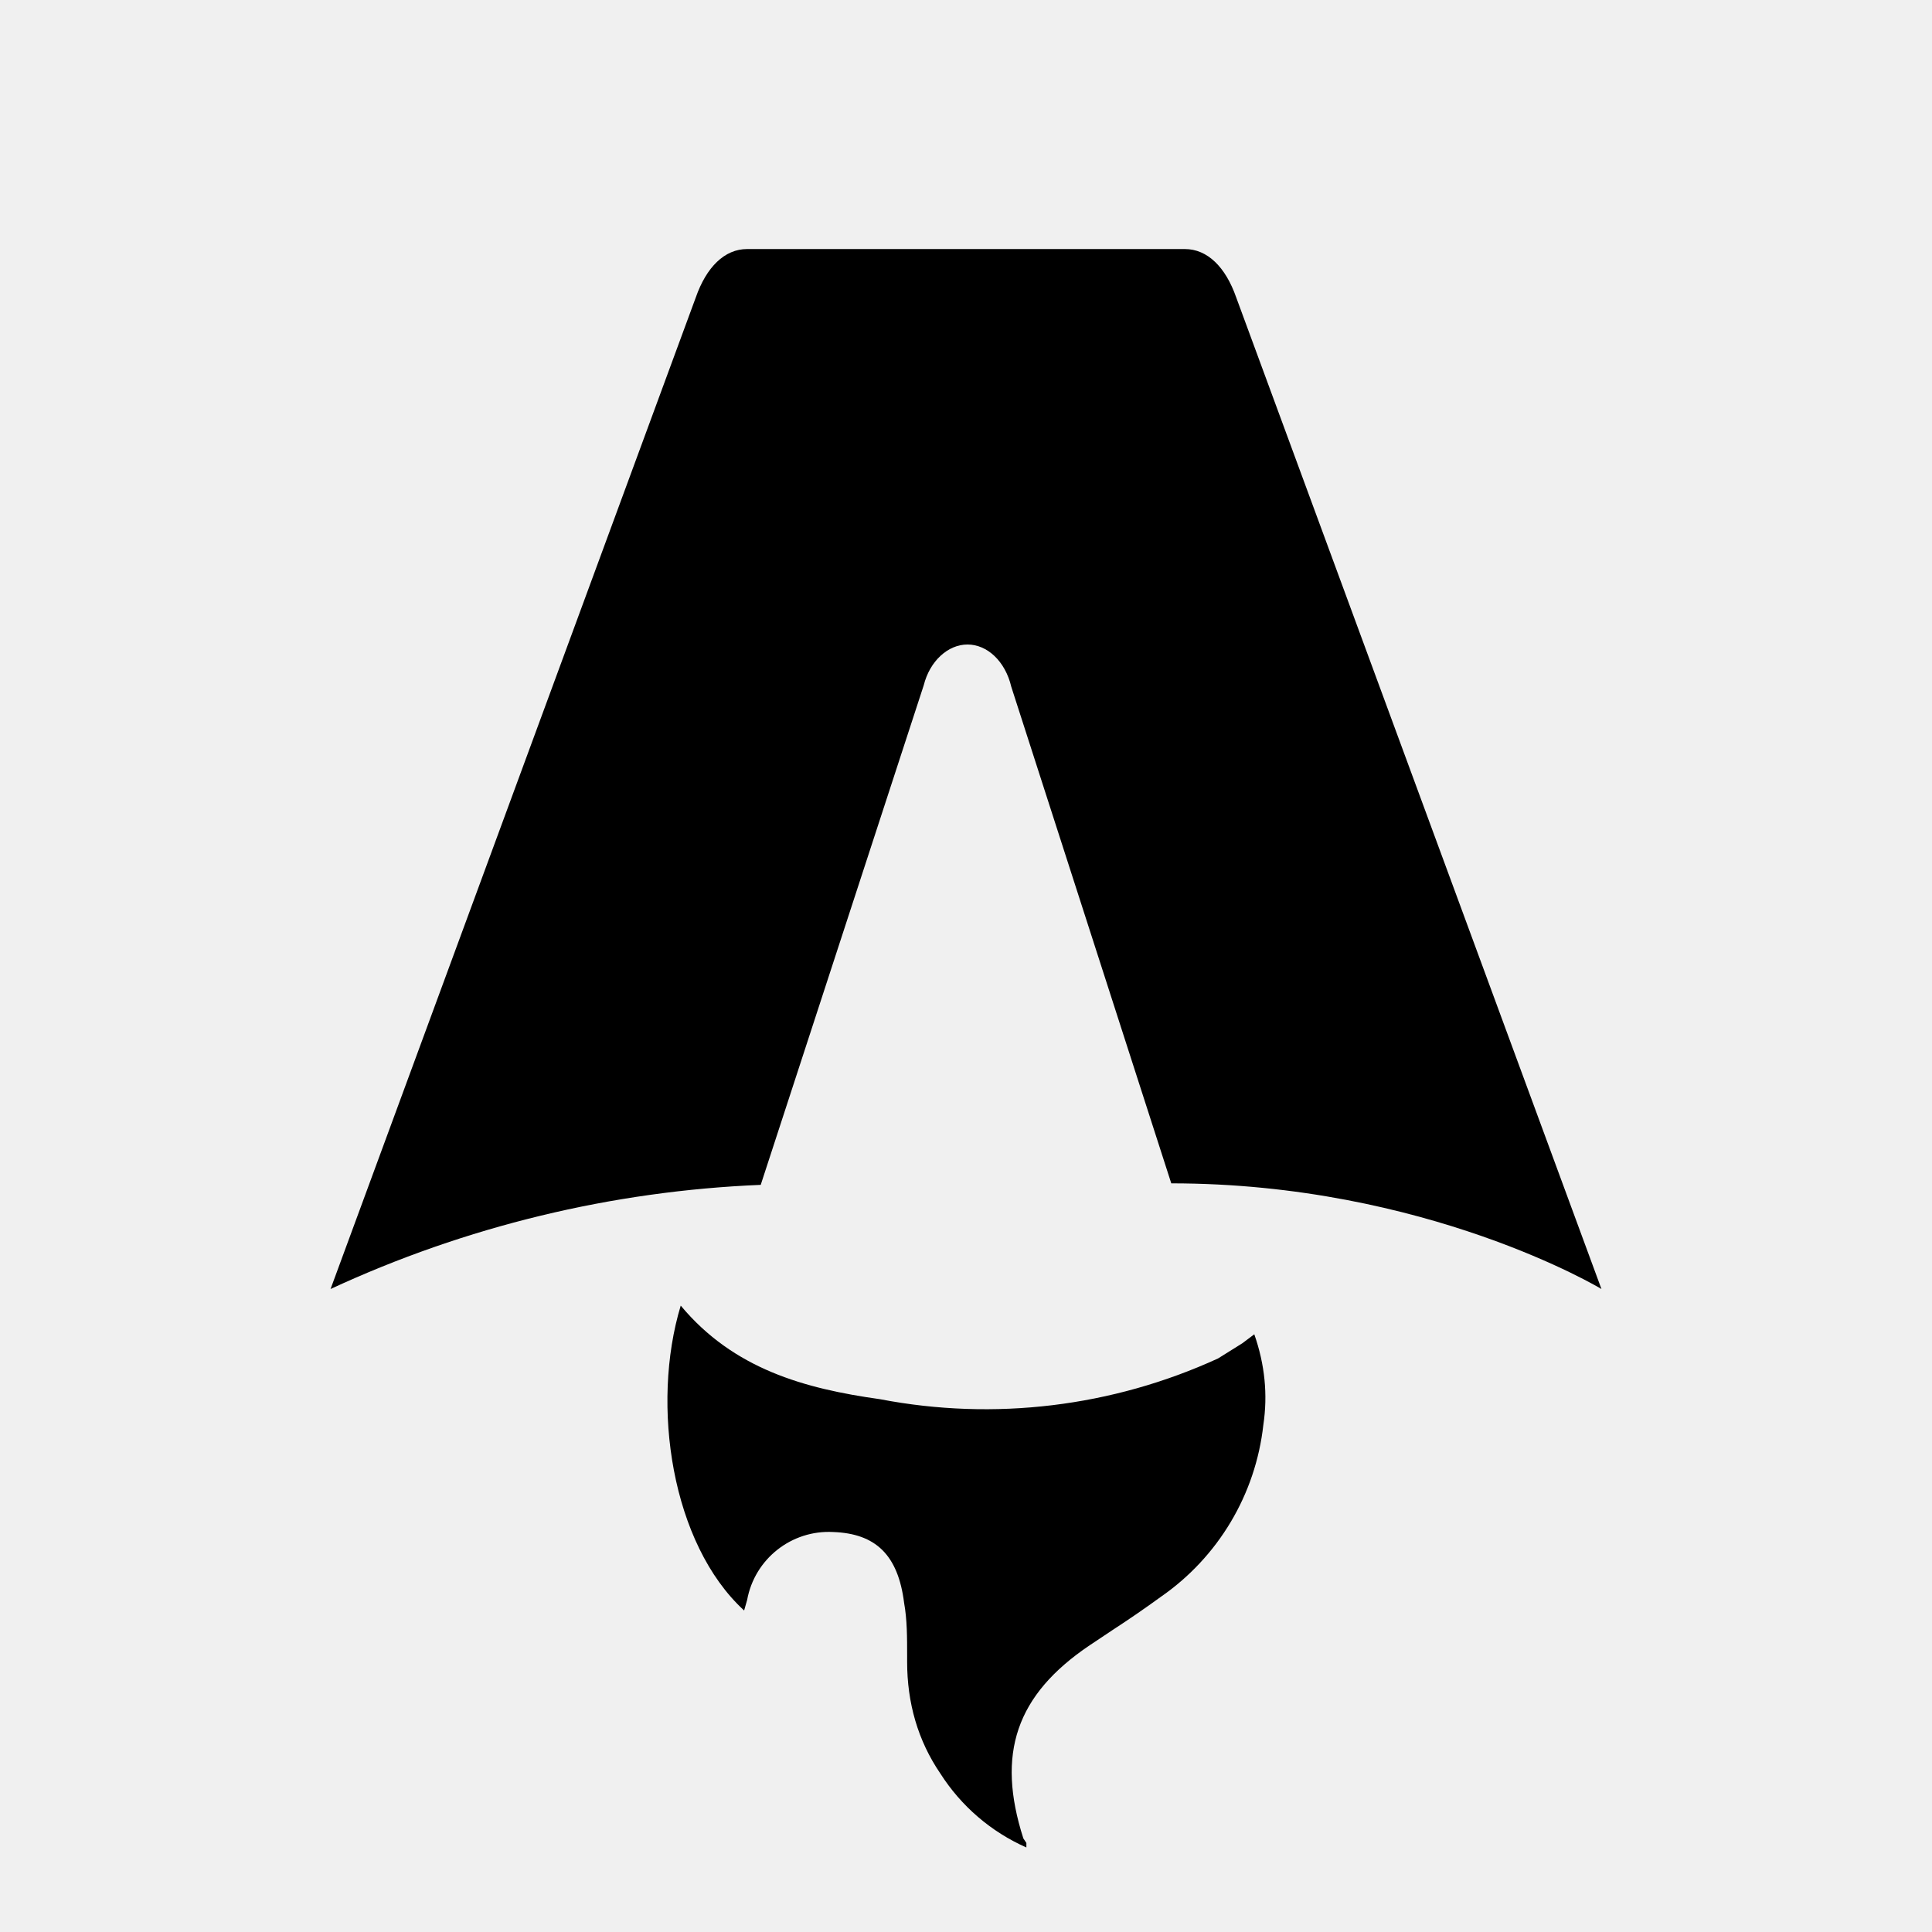
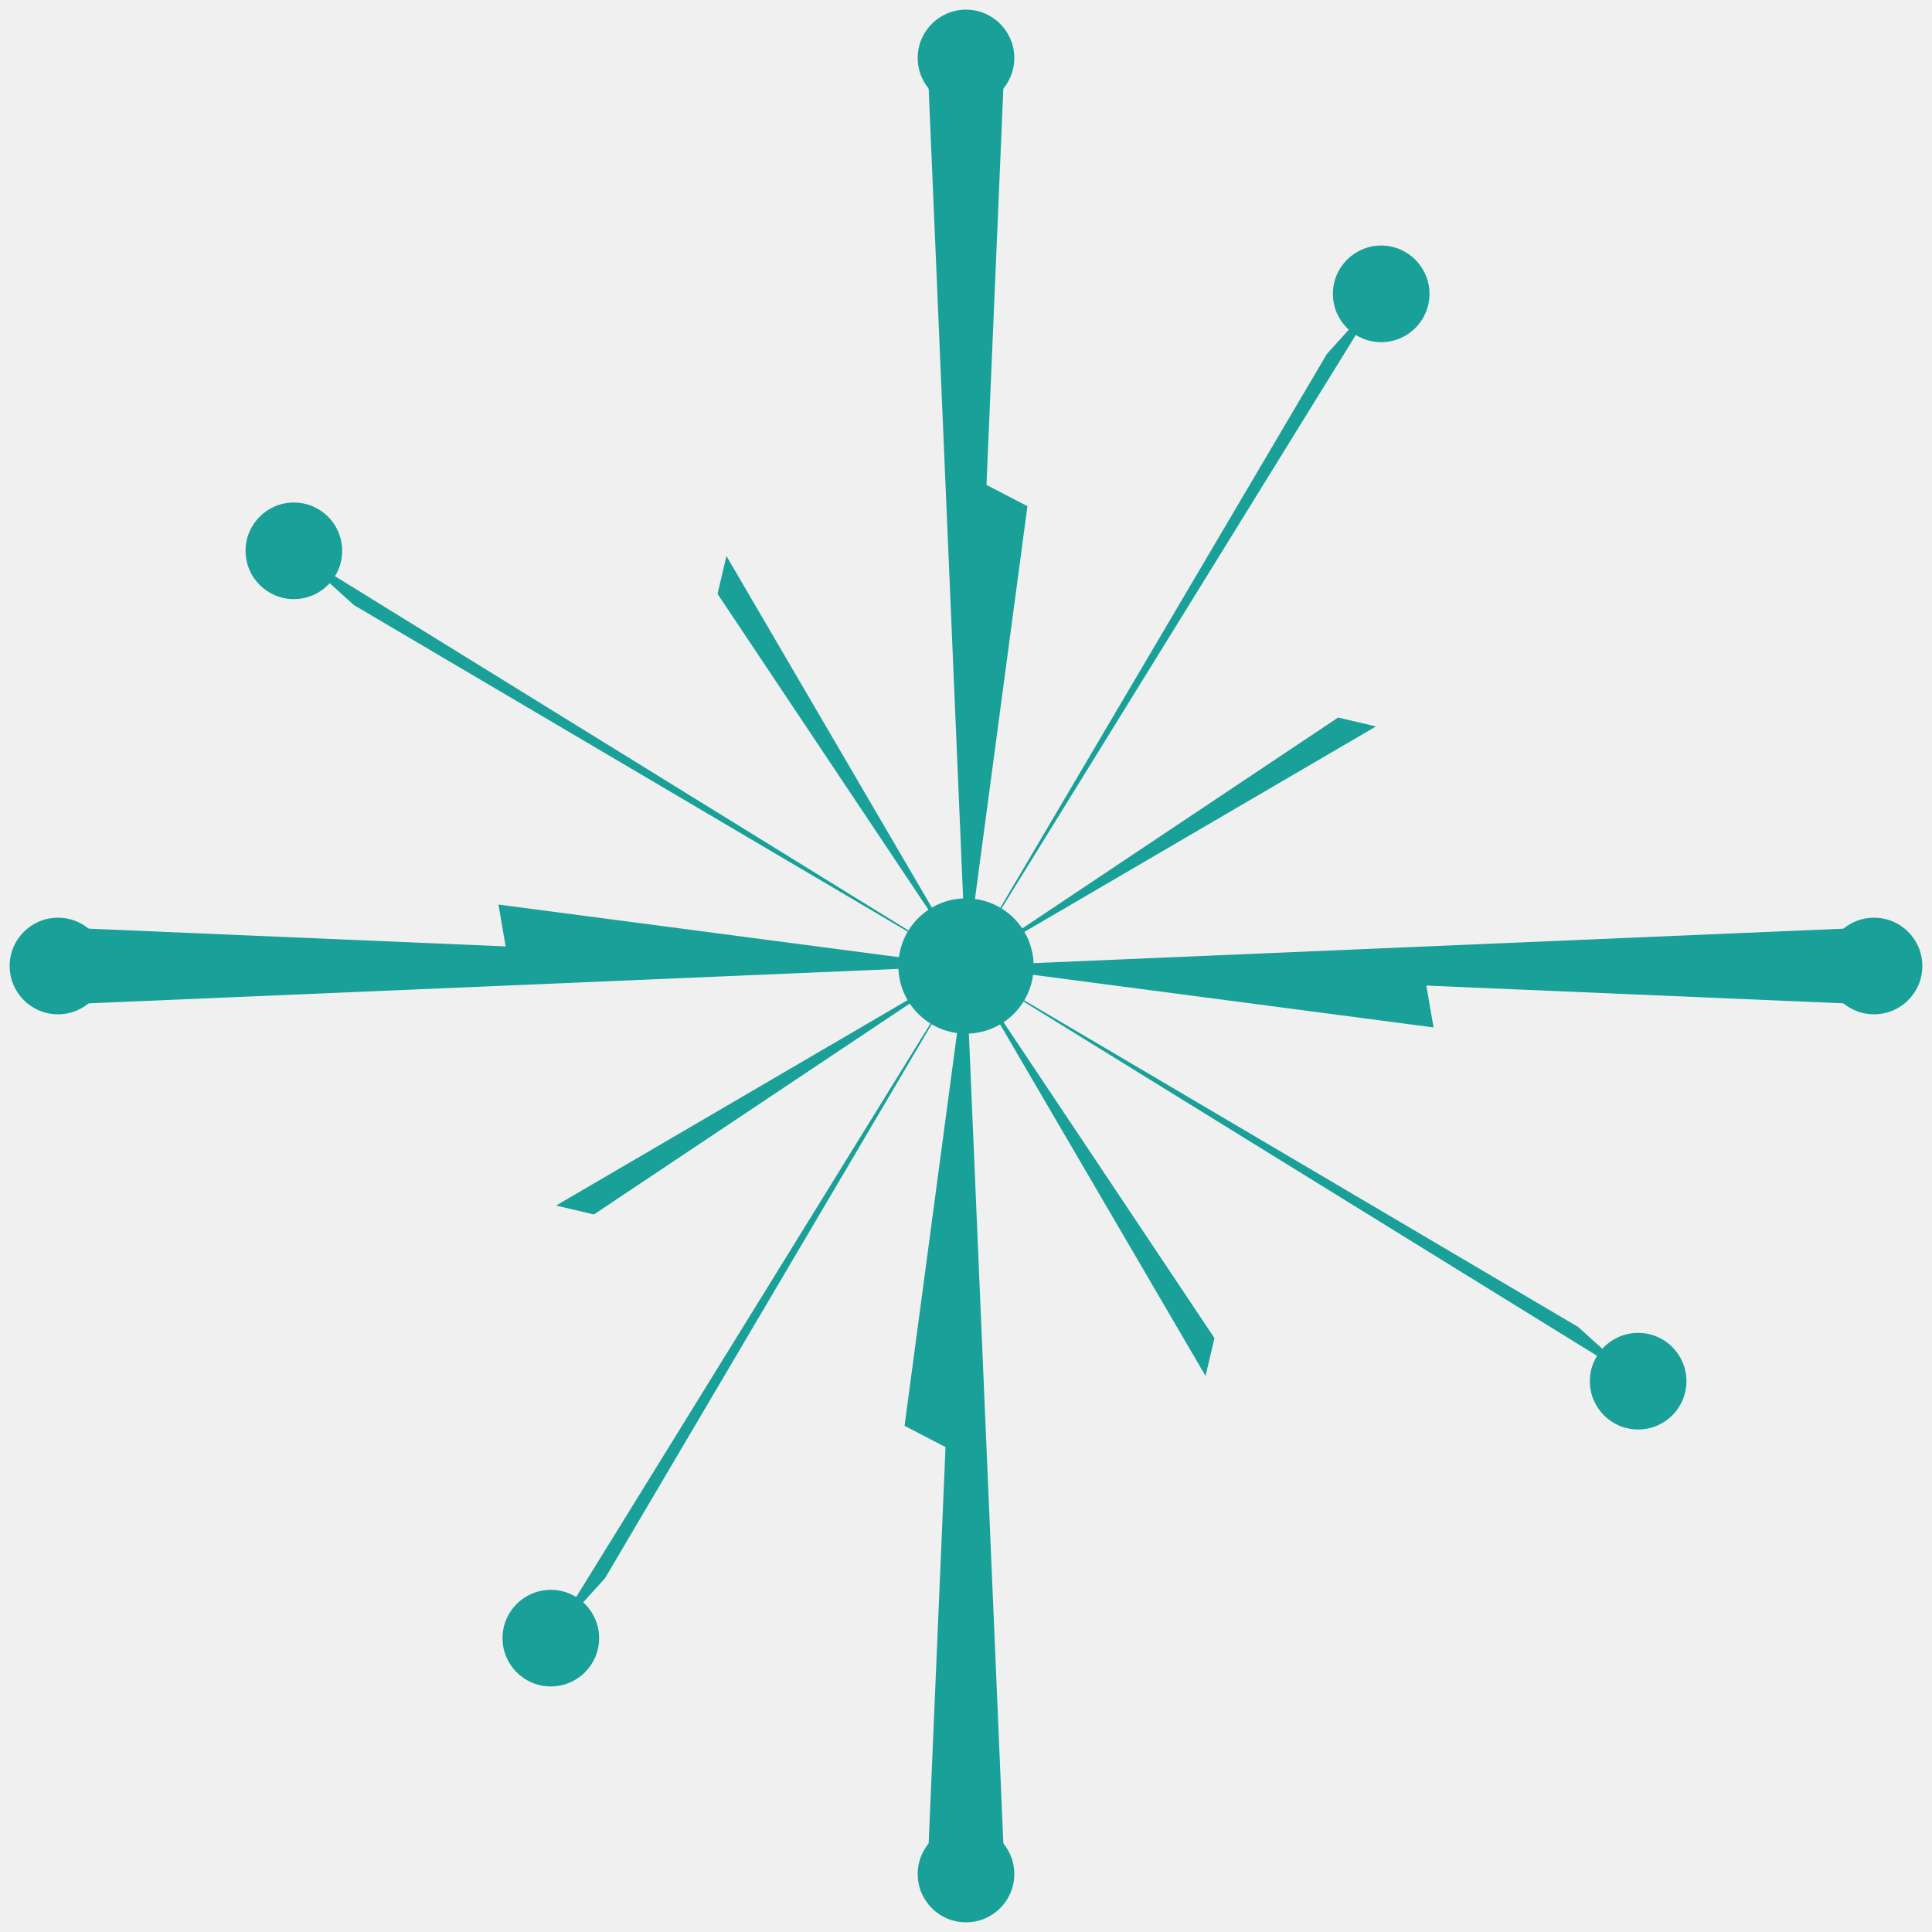
- <svg xmlns="http://www.w3.org/2000/svg" fill="none" viewBox="0 0 128 128">
-   <path d="M50.4 78.5a75.1 75.1 0 0 0-28.5 6.9l24.2-65.7c.7-2 1.9-3.2 3.4-3.2h29c1.5 0 2.7 1.2 3.4 3.2l24.2 65.7s-11.6-7-28.5-7L67 45.5c-.4-1.7-1.6-2.8-2.9-2.8-1.3 0-2.5 1.1-2.9 2.7L50.4 78.5Zm-1.1 28.2Zm-4.2-20.2c-2 6.6-.6 15.8 4.2 20.2a17.5 17.5 0 0 1 .2-.7 5.5 5.5 0 0 1 5.7-4.5c2.8.1 4.3 1.5 4.7 4.7.2 1.1.2 2.3.2 3.5v.4c0 2.7.7 5.2 2.2 7.4a13 13 0 0 0 5.7 4.9v-.3l-.2-.3c-1.8-5.6-.5-9.5 4.4-12.8l1.5-1a73 73 0 0 0 3.2-2.2 16 16 0 0 0 6.8-11.4c.3-2 .1-4-.6-6l-.8.6-1.6 1a37 37 0 0 1-22.4 2.7c-5-.7-9.7-2-13.2-6.2Z" />
-   <style>
-         path { fill: #000; }
-         @media (prefers-color-scheme: dark) {
-             path { fill: #FFF; }
-         }
+ <svg xmlns="http://www.w3.org/2000/svg" viewBox="0 0 100 100">
+   <defs>
+     <style>
+       .starburst { fill: hsl(177 74% 36%); }
+       @media (prefers-color-scheme: dark) {
+         .starburst { fill: hsl(177 78% 52%); }
+       }
    </style>
+   </defs>
+   <polygon class="starburst" points="52.00,3.00 50.00,50.00 48.00,3.00" />
+   <polygon class="starburst" points="53.18,26.20 50.00,50.00 50.85,24.99" />
+   <polygon class="starburst" points="71.49,15.21 50.00,50.00 68.68,18.32" />
+   <polygon class="starburst" points="71.22,37.60 50.00,50.00 69.26,37.14" />
+   <polygon class="starburst" points="97.00,48.00 50.00,50.00 97.00,52.00" />
+   <polygon class="starburst" points="73.80,50.85 50.00,50.00 74.20,53.18" />
+   <polygon class="starburst" points="84.79,71.49 50.00,50.00 81.68,68.68" />
+   <polygon class="starburst" points="62.40,71.22 50.00,50.00 62.86,69.26" />
+   <polygon class="starburst" points="48.00,97.00 50.00,50.00 52.00,97.00" />
+   <polygon class="starburst" points="46.82,73.80 50.00,50.00 49.15,75.01" />
+   <polygon class="starburst" points="28.51,84.79 50.00,50.00 31.32,81.68" />
+   <polygon class="starburst" points="28.78,62.40 50.00,50.00 30.74,62.86" />
+   <polygon class="starburst" points="3.00,52.00 50.00,50.00 3.00,48.00" />
+   <polygon class="starburst" points="26.20,49.15 50.00,50.00 25.80,46.82" />
+   <polygon class="starburst" points="15.21,28.51 50.00,50.00 18.32,31.32" />
+   <polygon class="starburst" points="37.60,28.78 50.00,50.00 37.14,30.74" />
+   <circle class="starburst" cx="50" cy="50" r="3.5" />
+   <circle class="starburst" cx="50.00" cy="3.00" r="2.5" />
+   <circle class="starburst" cx="97.00" cy="50.00" r="2.5" />
+   <circle class="starburst" cx="50.00" cy="97.00" r="2.5" />
+   <circle class="starburst" cx="3.00" cy="50.00" r="2.5" />
+   <circle class="starburst" cx="15.21" cy="28.51" r="2.5" />
+   <circle class="starburst" cx="84.79" cy="71.49" r="2.5" />
+   <circle class="starburst" cx="28.51" cy="84.79" r="2.5" />
+   <circle class="starburst" cx="71.49" cy="15.21" r="2.5" />
</svg>
